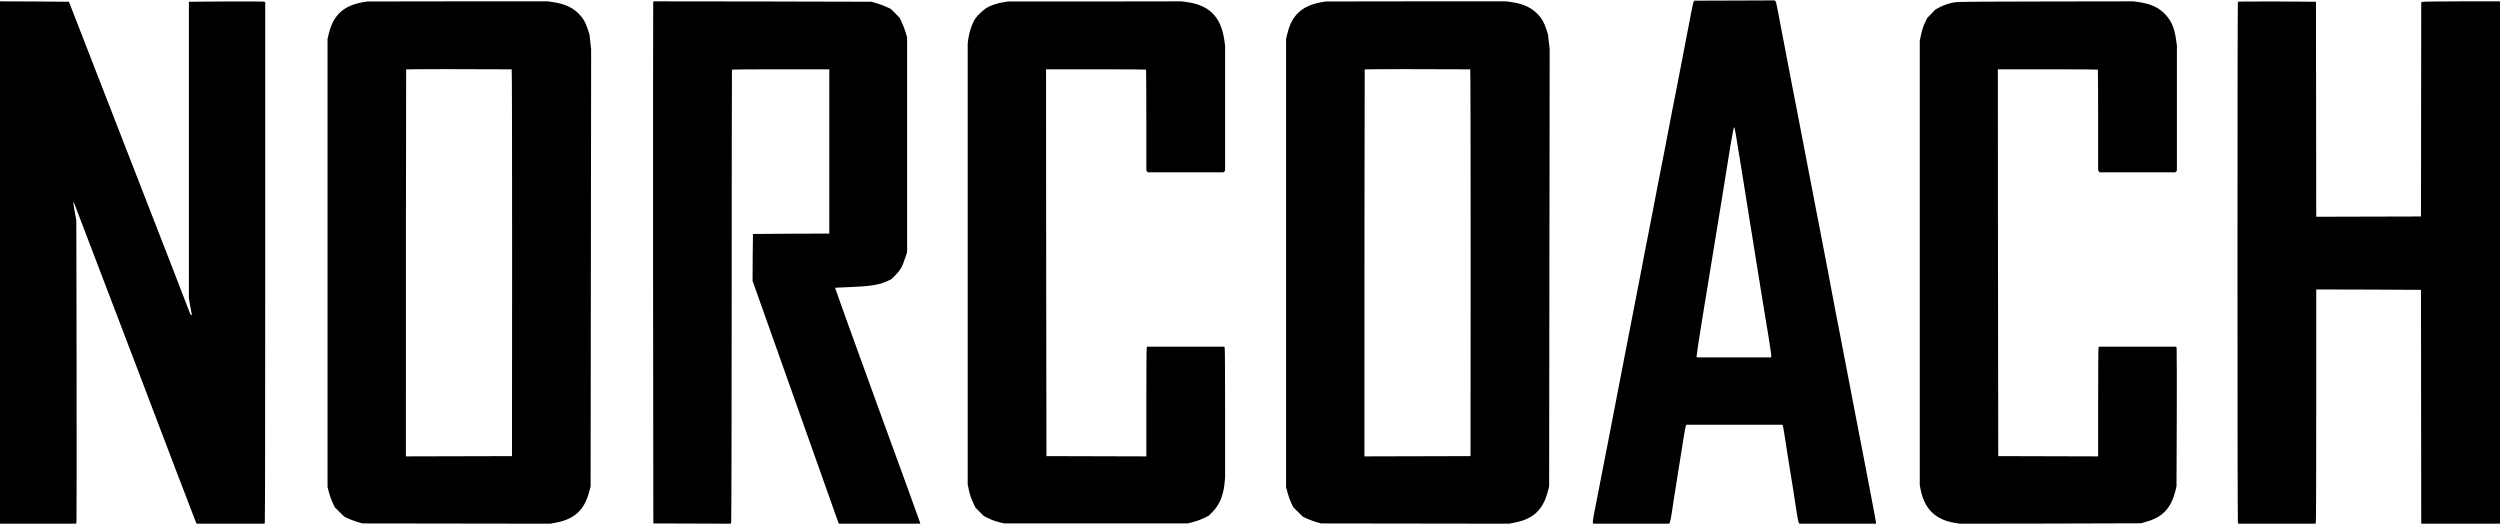
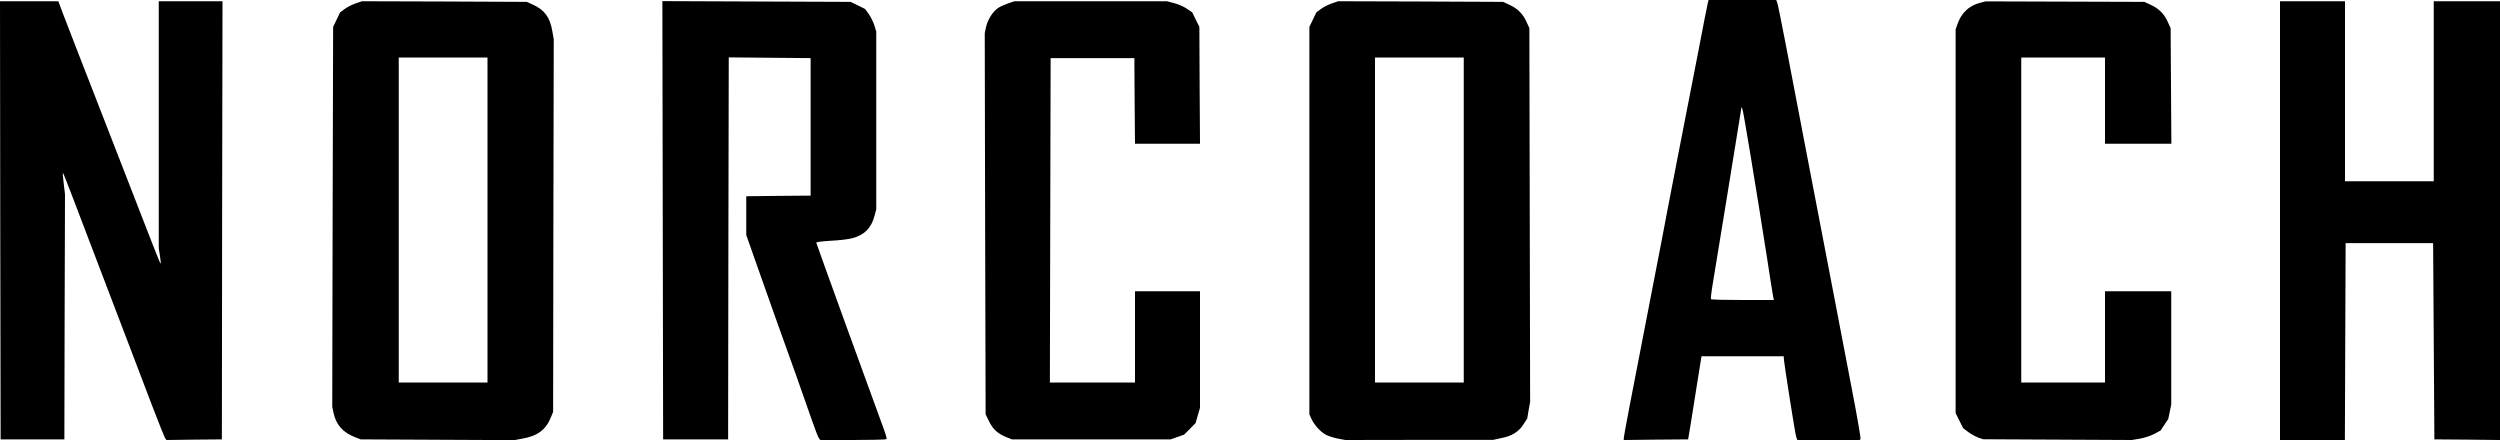
- <svg xmlns="http://www.w3.org/2000/svg" viewBox="0 0 1857 389" fill="currentColor">
-   <path fill-rule="evenodd" d="M 1288.4 0.4 L 1258.6 0.5 1258.1 1.1 C 1257.9 1.5,1257.4 3.3,1257 5.3 C 1256.3 9,1255.8 11.7,1251 36.5 C 1249.3 45.2,1247.4 55.2,1246.7 58.8 C 1246 62.3,1245.3 66.3,1245 67.5 C 1244.5 69.8,1239.5 95.5,1237.2 107.8 C 1236.5 111.3,1235.8 115.3,1235.5 116.5 C 1235 118.8,1230 144.5,1227.7 156.8 C 1227 160.3,1226.3 164.3,1226 165.5 C 1225.5 167.8,1220.5 193.5,1218.2 205.8 C 1217.5 209.3,1216.8 213.3,1216.5 214.5 C 1216.2 215.7,1214.7 223.8,1213 232.5 C 1211.3 241.2,1209.8 249.3,1209.5 250.5 C 1209.2 251.7,1207.9 258.7,1206.5 266 C 1202 289.5,1201.5 292.2,1200.5 297 C 1199.7 301.2,1197.3 313.2,1193.2 334.8 C 1192.5 338.3,1191.5 343.4,1191 346 C 1190.5 348.6,1188.9 356.7,1187.5 364 C 1186.1 371.3,1184.5 379.6,1183.9 382.4 C 1183.4 385.2,1183 387.9,1183.2 388.3 L 1183.5 389 1211.7 389 L 1240 389 1240.4 387.9 C 1240.7 387.3,1241.1 385,1241.5 382.8 C 1242 379,1243.5 369.9,1247.1 347 C 1250.2 326.9,1252 316.4,1252.3 316 L 1252.6 315.5 1288.3 315.5 L 1323.9 315.5 1324.2 315.9 C 1324.4 316.2,1325.2 320.7,1326 326.1 C 1326.8 331.4,1328.1 339.2,1328.7 343.5 C 1329.4 347.8,1330.8 356.3,1331.8 362.5 C 1332.7 368.7,1334 376.9,1334.6 380.8 C 1335.2 384.6,1335.9 388,1336.1 388.4 L 1336.6 389 1365.1 389 L 1393.5 389 1393.5 388.3 C 1393.5 387.9,1391.7 378.1,1389.5 366.6 C 1387.3 355.2,1384.6 341,1383.5 335.3 C 1382.4 329.5,1381.3 323.7,1381 322.5 C 1380.7 321.3,1379.6 315.4,1378.5 309.5 C 1377.4 303.6,1376.3 297.7,1376 296.5 C 1375.7 295.3,1374.6 289.4,1373.5 283.5 C 1372.4 277.6,1371.3 271.7,1371 270.5 C 1370.7 269.3,1369.6 263.4,1368.5 257.5 C 1367.4 251.6,1366.3 245.7,1366 244.5 C 1365.7 243.3,1364.6 237.5,1363.5 231.8 C 1362.4 226,1359.8 212.4,1357.8 201.5 C 1355.7 190.6,1353.1 177,1352 171.3 C 1350.9 165.5,1349.8 159.7,1349.5 158.5 C 1349.2 157.3,1348.1 151.4,1347 145.5 C 1345.9 139.6,1344.8 133.7,1344.5 132.5 C 1344.2 131.3,1343.1 125.4,1342 119.5 C 1340.9 113.6,1339.8 107.7,1339.5 106.5 C 1339.2 105.3,1338.1 99.4,1337 93.5 C 1335.9 87.6,1334.8 81.7,1334.5 80.5 C 1334.2 79.3,1333.1 73.5,1332 67.8 C 1330 57.3,1321.6 13.4,1320.1 5.6 C 1319.7 3.3,1319.1 1.2,1318.8 0.9 L 1318.3 0.3 1288.4 0.4 M 0 195 L 0 389 28.2 389 L 56.5 389 56.8 387.9 C 56.9 387.3,57 336.6,56.9 275.3 L 56.7 163.8 55.6 157.8 C 55 154.5,54.5 151.3,54.5 150.8 L 54.5 149.8 55.5 152 C 56 153.2,76.4 206.7,100.8 270.7 C 125.1 334.8,145.3 387.6,145.6 388.1 L 146 389 171.2 389 L 196.4 389 196.7 388.2 C 196.9 387.8,197 300.6,197 194.5 L 197 1.5 195.9 1.2 C 195.3 1.1,182.5 1,167.5 1.1 L 140.3 1.3 140.3 111.3 L 140.3 221.3 141.1 226.3 C 141.6 229,142.2 231.9,142.3 232.7 L 142.6 234.1 142 233.9 C 141.6 233.8,141.1 233,140.9 232.2 C 140.7 231.4,120.4 179.1,95.8 116 L 51.2 1.3 25.6 1.1 L 0 1 0 195 M 269.2 1.7 C 255.3 4.3,247.7 11.1,244.4 24.4 L 243.3 28.8 243.3 195.3 L 243.3 361.8 244.4 366 C 245 368.3,246.2 371.7,247.1 373.5 L 248.7 376.8 252.2 380.3 L 255.8 383.8 258.7 385.2 C 260.2 385.9,263.3 387,265.4 387.7 L 269.3 388.8 339.1 388.9 L 408.9 389 413 388.2 C 426.7 385.6,434 378.9,437.6 365.5 L 438.7 361.3 438.9 199 L 439.1 36.8 438.5 31.3 L 437.9 25.8 436.5 21.4 C 434.8 16.3,433.2 13.6,430.1 10.4 C 425.5 5.7,419.8 3,411.6 1.7 L 406.8 1 339.8 1 L 272.8 1.1 269.2 1.7 M 485.2 1.6 C 485.1 2,485.1 89.2,485.1 195.5 L 485.3 388.8 514 388.9 L 542.7 389 543.1 388.4 C 543.3 388,543.5 312.2,543.5 219.8 C 543.5 127.4,543.6 51.8,543.7 51.7 C 543.8 51.5,597 51.4,615.3 51.5 L 616 51.5 616 112.5 L 616 173.5 615.1 173.5 C 614.6 173.5,601.9 173.6,586.8 173.6 L 559.3 173.8 559.1 191.2 L 559 208.6 590.1 296.2 C 607.1 344.3,621.6 384.9,622.1 386.4 L 623.1 389 653.3 389 L 683.6 389 683.4 388.1 C 683.3 387.6,669.1 348.5,651.8 301.2 C 634.6 253.9,620.5 214.8,620.5 214.4 L 620.5 213.7 629.9 213.3 C 645.5 212.8,653.2 211.6,658.9 208.9 L 662.1 207.4 665.2 204.3 C 668.8 200.7,670.4 197.8,672.3 191.7 L 673.8 187.3 673.8 107.5 L 673.8 27.8 672.6 23.8 C 672 21.6,670.7 18.3,669.8 16.5 L 668.3 13.3 665 9.9 L 661.7 6.6 658.4 5.1 C 656.5 4.2,653.3 3,651.1 2.4 L 647.3 1.3 566.4 1.1 L 485.5 1 485.2 1.6 M 745.5 1.6 C 741.4 2.2,735.6 4.1,732.9 5.8 C 730.2 7.5,726.3 11.1,724.4 13.9 C 722.4 16.8,720.2 22.9,719.4 28 L 718.8 32.3 718.8 196 L 718.8 359.8 719.8 364.6 C 720.4 367.3,721.7 371.2,722.8 373.3 L 724.6 377.1 727.7 380.2 L 730.8 383.3 734.4 385.1 C 736.4 386.1,739.7 387.3,741.9 387.8 L 745.8 388.8 814 388.8 L 882.3 388.8 886.1 387.8 C 888.3 387.3,891.8 386,894 385 L 897.9 383 900.6 380.3 C 905.5 375.5,908.5 368.6,909.5 359.9 L 910 355 910 307.1 C 910 280.7,909.9 258.7,909.7 258.3 L 909.4 257.5 880.8 257.5 L 852.1 257.5 851.8 258.3 C 851.6 258.7,851.5 276.7,851.5 298.2 C 851.5 319.7,851.5 337.6,851.5 338.1 L 851.5 339 814.4 338.9 L 777.3 338.8 777.1 195.1 L 777 51.5 777.6 51.5 C 794.5 51.4,851.2 51.5,851.3 51.7 C 851.4 51.8,851.5 68.7,851.5 89.2 L 851.5 126.6 852.1 127.3 L 852.6 128 880.7 128 L 908.8 128 909.4 127.4 L 910 126.8 910 80.3 L 910 33.8 909.3 29 C 906.8 12.7,898.4 4.1,882.6 1.7 L 877.8 1 813.3 1.1 L 748.8 1.1 745.5 1.6 M 981.2 1.7 C 967.3 4.3,959.7 11.1,956.4 24.4 L 955.3 28.8 955.3 195.3 L 955.3 361.8 956.4 366 C 957 368.3,958.2 371.7,959.1 373.5 L 960.7 376.8 964.2 380.3 L 967.8 383.8 970.7 385.2 C 972.2 385.9,975.3 387,977.4 387.7 L 981.3 388.8 1051.1 388.9 L 1120.9 389 1125 388.2 C 1138.7 385.6,1146 378.9,1149.6 365.5 L 1150.7 361.3 1150.9 199 L 1151.1 36.8 1150.5 31.3 L 1149.9 25.8 1148.5 21.4 C 1146.8 16.3,1145.2 13.6,1142.1 10.4 C 1137.5 5.7,1131.8 3,1123.6 1.7 L 1118.8 1 1051.8 1 L 984.8 1.1 981.2 1.7 M 1452.8 1.6 C 1448.4 2.2,1444.7 3.4,1440.9 5.3 L 1437.6 7.1 1434.5 10.3 L 1431.5 13.4 1429.7 17.2 C 1428.7 19.2,1427.5 23,1427 25.6 L 1426 30.3 1426 195.3 L 1426 360.3 1426.5 363 C 1429.2 377.6,1437.3 385.8,1451.4 388.3 L 1455.9 389 1523.1 388.9 L 1590.3 388.7 1594.1 387.6 C 1606.4 384.2,1612.7 377.5,1615.9 364.5 L 1616.7 361.3 1616.9 310.5 C 1617 282.6,1616.9 259.2,1616.8 258.6 L 1616.5 257.5 1587.8 257.5 L 1559.1 257.5 1558.8 258.3 C 1558.6 258.7,1558.5 276.7,1558.5 298.2 C 1558.5 319.7,1558.5 337.6,1558.5 338.1 L 1558.5 339 1521.4 338.9 L 1484.3 338.8 1484.1 195.1 L 1484 51.5 1484.6 51.5 C 1501.5 51.4,1558.2 51.5,1558.3 51.7 C 1558.4 51.8,1558.5 68.7,1558.5 89.2 L 1558.5 126.6 1559.1 127.3 L 1559.6 128 1587.7 128 L 1615.8 128 1616.4 127.4 L 1617 126.8 1617 80.3 L 1617 33.8 1616.3 28.9 C 1615 20.3,1612.8 15.4,1608.3 10.6 C 1603.7 5.7,1597.9 3,1589.6 1.7 L 1584.8 1 1520.3 1.1 C 1484.8 1.1,1454.4 1.3,1452.8 1.6 M 1662.3 1.3 C 1661.9 1.7,1661.9 387.1,1662.3 388.2 L 1662.6 389 1691.3 389 L 1719.9 389 1720.2 388.2 C 1720.4 387.8,1720.5 348.9,1720.5 301.8 C 1720.5 254.8,1720.5 216,1720.5 215.6 L 1720.5 215 1759.4 215.1 L 1798.3 215.3 1798.4 302.1 L 1798.5 389 1827.8 389 L 1857 389 1857 195 L 1857 1 1828.4 1 C 1812.6 1,1799.5 1.2,1799.1 1.4 L 1798.5 1.8 1798.4 81.3 L 1798.3 160.8 1759.4 160.9 L 1720.5 161 1720.5 160.1 C 1720.5 159.6,1720.4 123.7,1720.4 80.3 L 1720.3 1.3 1691.5 1.1 C 1675.6 1.1,1662.5 1.1,1662.3 1.3 M 301.7 51.6 C 301.6 51.8,301.4 260.8,301.5 338.3 L 301.5 339 340.9 338.9 L 380.3 338.8 380.4 195.1 C 380.4 116.1,380.3 51.5,380.1 51.5 C 354.6 51.3,301.8 51.3,301.7 51.6 M 1013.7 51.6 C 1013.6 51.8,1013.4 260.8,1013.5 338.3 L 1013.5 339 1052.9 338.9 L 1092.3 338.8 1092.4 195.1 C 1092.4 116.1,1092.3 51.5,1092.1 51.5 C 1066.6 51.3,1013.8 51.3,1013.7 51.6 M 1285.3 108.6 C 1284 116.7,1281.1 134.3,1279 147.8 C 1273.8 179.5,1269 208.8,1264 239.5 C 1261.8 253,1260.1 264.5,1260.2 264.8 L 1260.5 265.5 1288 265.5 L 1315.4 265.5 1315.7 265 C 1315.9 264.8,1315 258.4,1313.8 250.9 C 1312.5 243.4,1310.4 230.3,1309 221.8 C 1306 202.8,1301.8 176.8,1298.5 156.5 C 1297.1 148.1,1294.8 133.5,1293.3 124 C 1288.9 96.6,1288.6 94.9,1288.1 94.4 C 1287.9 94.2,1286.6 100.6,1285.3 108.6" />
+ <svg xmlns="http://www.w3.org/2000/svg" viewBox="0 0 2000 352" fill="currentColor">
+   <path fill-rule="evenodd" d="M 1366.5 1.2 C 1366.2 1.9, 1362.4 21.4, 1358.0 44.5 C 1353.5 67.6, 1346.3 104.7, 1341.9 127 C 1337.6 149.2, 1332.0 178.0, 1329.6 191 C 1327.1 203.9, 1321.7 231.8, 1317.6 253 C 1305.0 317.5, 1299 349.0, 1299 350.5 L 1299 352.0 1324.7 351.7 L 1350.5 351.5 1352.1 342 C 1352.9 336.7, 1355.4 321.8, 1357.4 308.7 L 1361.2 285 1394.1 285 L 1427 285 1427 286.2 C 1427 289.3, 1436.2 347.7, 1437.0 349.7 L 1437.9 352 1462.9 352 L 1487.8 352 1488.4 351.0 C 1488.7 350.5, 1485.6 332.4, 1481.4 310.8 C 1477.3 289.1, 1469.4 248.1, 1463.9 219.5 C 1458.4 190.9, 1449.4 144.3, 1444.0 116 C 1438.5 87.6, 1431.5 51, 1428.4 34.5 C 1425.2 18, 1422.3 3.4, 1421.8 2.2 L 1421.0 0 1393.9 0 L 1366.9 0 1366.5 1.2 M 0.2 176.2 L 0.5 351.5 26 351.5 L 51.5 351.5 51.7 253.5 L 52.0 155.5 51.0 147.0 C 50.4 142.4, 50.1 138.5, 50.3 138.3 C 50.6 138.0, 56.0 152.0, 82.6 222 C 89.4 239.8, 98.8 264.4, 103.4 276.5 C 108.0 288.6, 116.1 309.9, 121.5 324 C 126.8 338.0, 131.7 350.0, 132.2 350.7 L 133.2 352.0 155.3 351.7 L 177.5 351.5 177.7 176.2 L 178.0 1 152.5 1 L 127 1 127.0 99.7 L 127.0 198.5 127.9 204.4 C 128.5 207.7, 128.7 210.5, 128.5 210.7 C 128.1 211.1, 128.0 210.9, 80.3 88 C 75.1 74.5, 66.8 53.3, 62.0 41 C 57.2 28.6, 51.7 14.5, 49.9 9.7 L 46.7 1 23.3 1 L -0.0 1 0.2 176.2 M 284.3 2.8 C 281.4 3.8, 277.5 5.8, 275.6 7.3 L 272.1 9.9 269.3 15.7 L 266.5 21.5 266.1 173.5 L 265.8 325.5 266.9 330.6 C 268.9 339.9, 274.5 346.1, 284.2 349.8 L 288.5 351.5 350 351.8 L 411.5 352.1 417.8 350.9 C 429.9 348.9, 436.7 343.8, 440.7 333.9 L 442.5 329.5 442.7 180.5 L 443.0 31.5 441.9 25.1 C 440.0 13.9, 435.7 8.0, 426.5 3.8 L 421.5 1.5 355.5 1.2 L 289.5 1.0 284.3 2.8 M 530.2 176.2 L 530.5 351.5 556.5 351.5 L 582.5 351.5 582.7 198.7 L 583.0 45.9 615.7 46.2 L 648.5 46.5 648.5 101.5 L 648.5 156.5 622.7 156.7 L 597 157.0 597 172.5 L 597 188.0 605.0 210.7 C 609.4 223.2, 615.7 240.9, 618.9 250 C 630.9 283.2, 645.3 323.8, 649.6 336.4 C 652.1 343.6, 654.6 350.0, 655.2 350.7 L 656.2 352 682.4 352 C 696.8 352, 708.9 351.7, 709.2 351.3 C 709.6 351.0, 708.5 347.1, 706.8 342.6 C 696.8 315.6, 653 194.7, 653 194.1 C 653 193.6, 658.2 193.0, 664.7 192.6 C 671.2 192.3, 678.8 191.4, 681.7 190.6 C 691.4 188.1, 697.1 182.4, 699.6 172.7 L 701 167.5 701 96.4 L 701 25.3 699.5 20.3 C 698.6 17.5, 696.6 13.5, 695.0 11.2 L 692.1 7.2 686.3 4.3 L 680.5 1.5 605.2 1.2 L 529.9 0.9 530.2 176.2 M 806.3 2.8 C 803.5 3.8, 800.0 5.3, 798.6 6.3 C 794.4 9.0, 790.2 15.6, 788.9 21.3 L 787.8 26.5 788.1 179 L 788.5 331.5 791.3 337.2 C 794.4 343.5, 798.2 346.9, 805.0 349.7 L 809.5 351.5 873 351.5 L 936.5 351.5 941.9 349.6 L 947.3 347.7 951.9 343.1 L 956.5 338.4 958.2 332.4 L 960 326.3 960 279.6 L 960 233 934 233 L 908 233 908 269.5 L 908 306 873.9 306 L 839.9 306 840.2 176.2 L 840.5 46.5 874 46.5 L 907.5 46.5 907.7 80.7 L 908.0 115 934.0 115 L 960.0 115 959.7 68.2 L 959.5 21.5 956.6 15.7 L 953.8 9.9 949.5 7.0 C 947.1 5.3, 942.5 3.3, 939.3 2.5 L 933.5 1 872.5 1.0 L 811.5 1.0 806.3 2.8 M 1065.3 2.8 C 1062.4 3.8, 1058.5 5.8, 1056.6 7.3 L 1053.1 9.9 1050.3 15.7 L 1047.5 21.5 1047.5 176.5 L 1047.5 331.5 1049.2 335.2 C 1051.6 340.3, 1056.6 345.7, 1060.9 347.9 C 1062.9 348.9, 1067.2 350.3, 1070.4 350.9 L 1076.3 352 1135.4 351.9 L 1194.5 351.9 1201.4 350.4 C 1209.8 348.7, 1215.1 345.3, 1218.9 339.3 L 1221.8 334.8 1222.9 328.1 L 1224.1 321.5 1223.8 172 L 1223.5 22.5 1221.1 17.3 C 1218.3 11.0, 1214.0 6.8, 1207.5 3.8 L 1202.5 1.5 1136.5 1.2 L 1070.5 1.0 1065.3 2.8 M 1583.8 2.3 C 1575.0 4.7, 1569.0 10.4, 1565.9 19.5 L 1564.5 23.5 1564.5 177 L 1564.5 330.5 1567.5 336.5 L 1570.5 342.5 1574.7 345.7 C 1577.1 347.4, 1580.7 349.4, 1582.7 350.1 L 1586.5 351.4 1646 351.7 L 1705.5 352.0 1712 350.9 C 1715.5 350.3, 1720.7 348.6, 1723.5 347.1 L 1728.5 344.4 1731.5 339.8 L 1734.6 335.2 1735.8 329.4 L 1737 323.6 1737 278.3 L 1737 233 1710.5 233 L 1684 233 1684 269.5 L 1684 306 1650.5 306 L 1617 306 1617 176 L 1617 46 1650.5 46 L 1684 46 1684 80.5 L 1684 115 1710.5 115 L 1737.1 115 1736.8 68.7 L 1736.5 22.5 1734.1 17.3 C 1731.3 11.0, 1727.0 6.8, 1720.5 3.8 L 1715.5 1.5 1652 1.3 L 1588.5 1.1 1583.8 2.3 M 1824 176.5 L 1824 352 1849.9 352 L 1875.9 352 1876.2 273.2 L 1876.5 194.5 1911.5 194.5 L 1946.5 194.5 1947 273 L 1947.5 351.5 1973.7 351.7 L 2000 352.0 2000 176.5 L 2000 1 1973.5 1 L 1947 1 1947 73 L 1947 145 1911.5 145 L 1876 145 1876 73 L 1876 1 1850 1 L 1824 1 1824 176.5 M 319 176 L 319 306 354.5 306 L 390 306 390 176 L 390 46 354.5 46 L 319 46 319 176 M 1100 176 L 1100 306 1135.5 306 L 1171 306 1171 176 L 1171 46 1135.5 46 L 1100 46 1100 176 M 1392.6 89.5 C 1392.3 91.7, 1387.2 122.5, 1381.5 158 C 1375.7 193.4, 1370.3 226.2, 1369.6 230.7 C 1368.9 235.2, 1368.5 239.2, 1368.8 239.4 C 1369.1 239.7, 1380.5 240, 1394.2 240 L 1419.1 240 1418.5 237.2 C 1418.2 235.7, 1415.9 221.4, 1413.5 205.5 C 1404.8 150.0, 1394.8 89.4, 1394.0 87.5 L 1393.2 85.5 1392.6 89.5" />
</svg>
